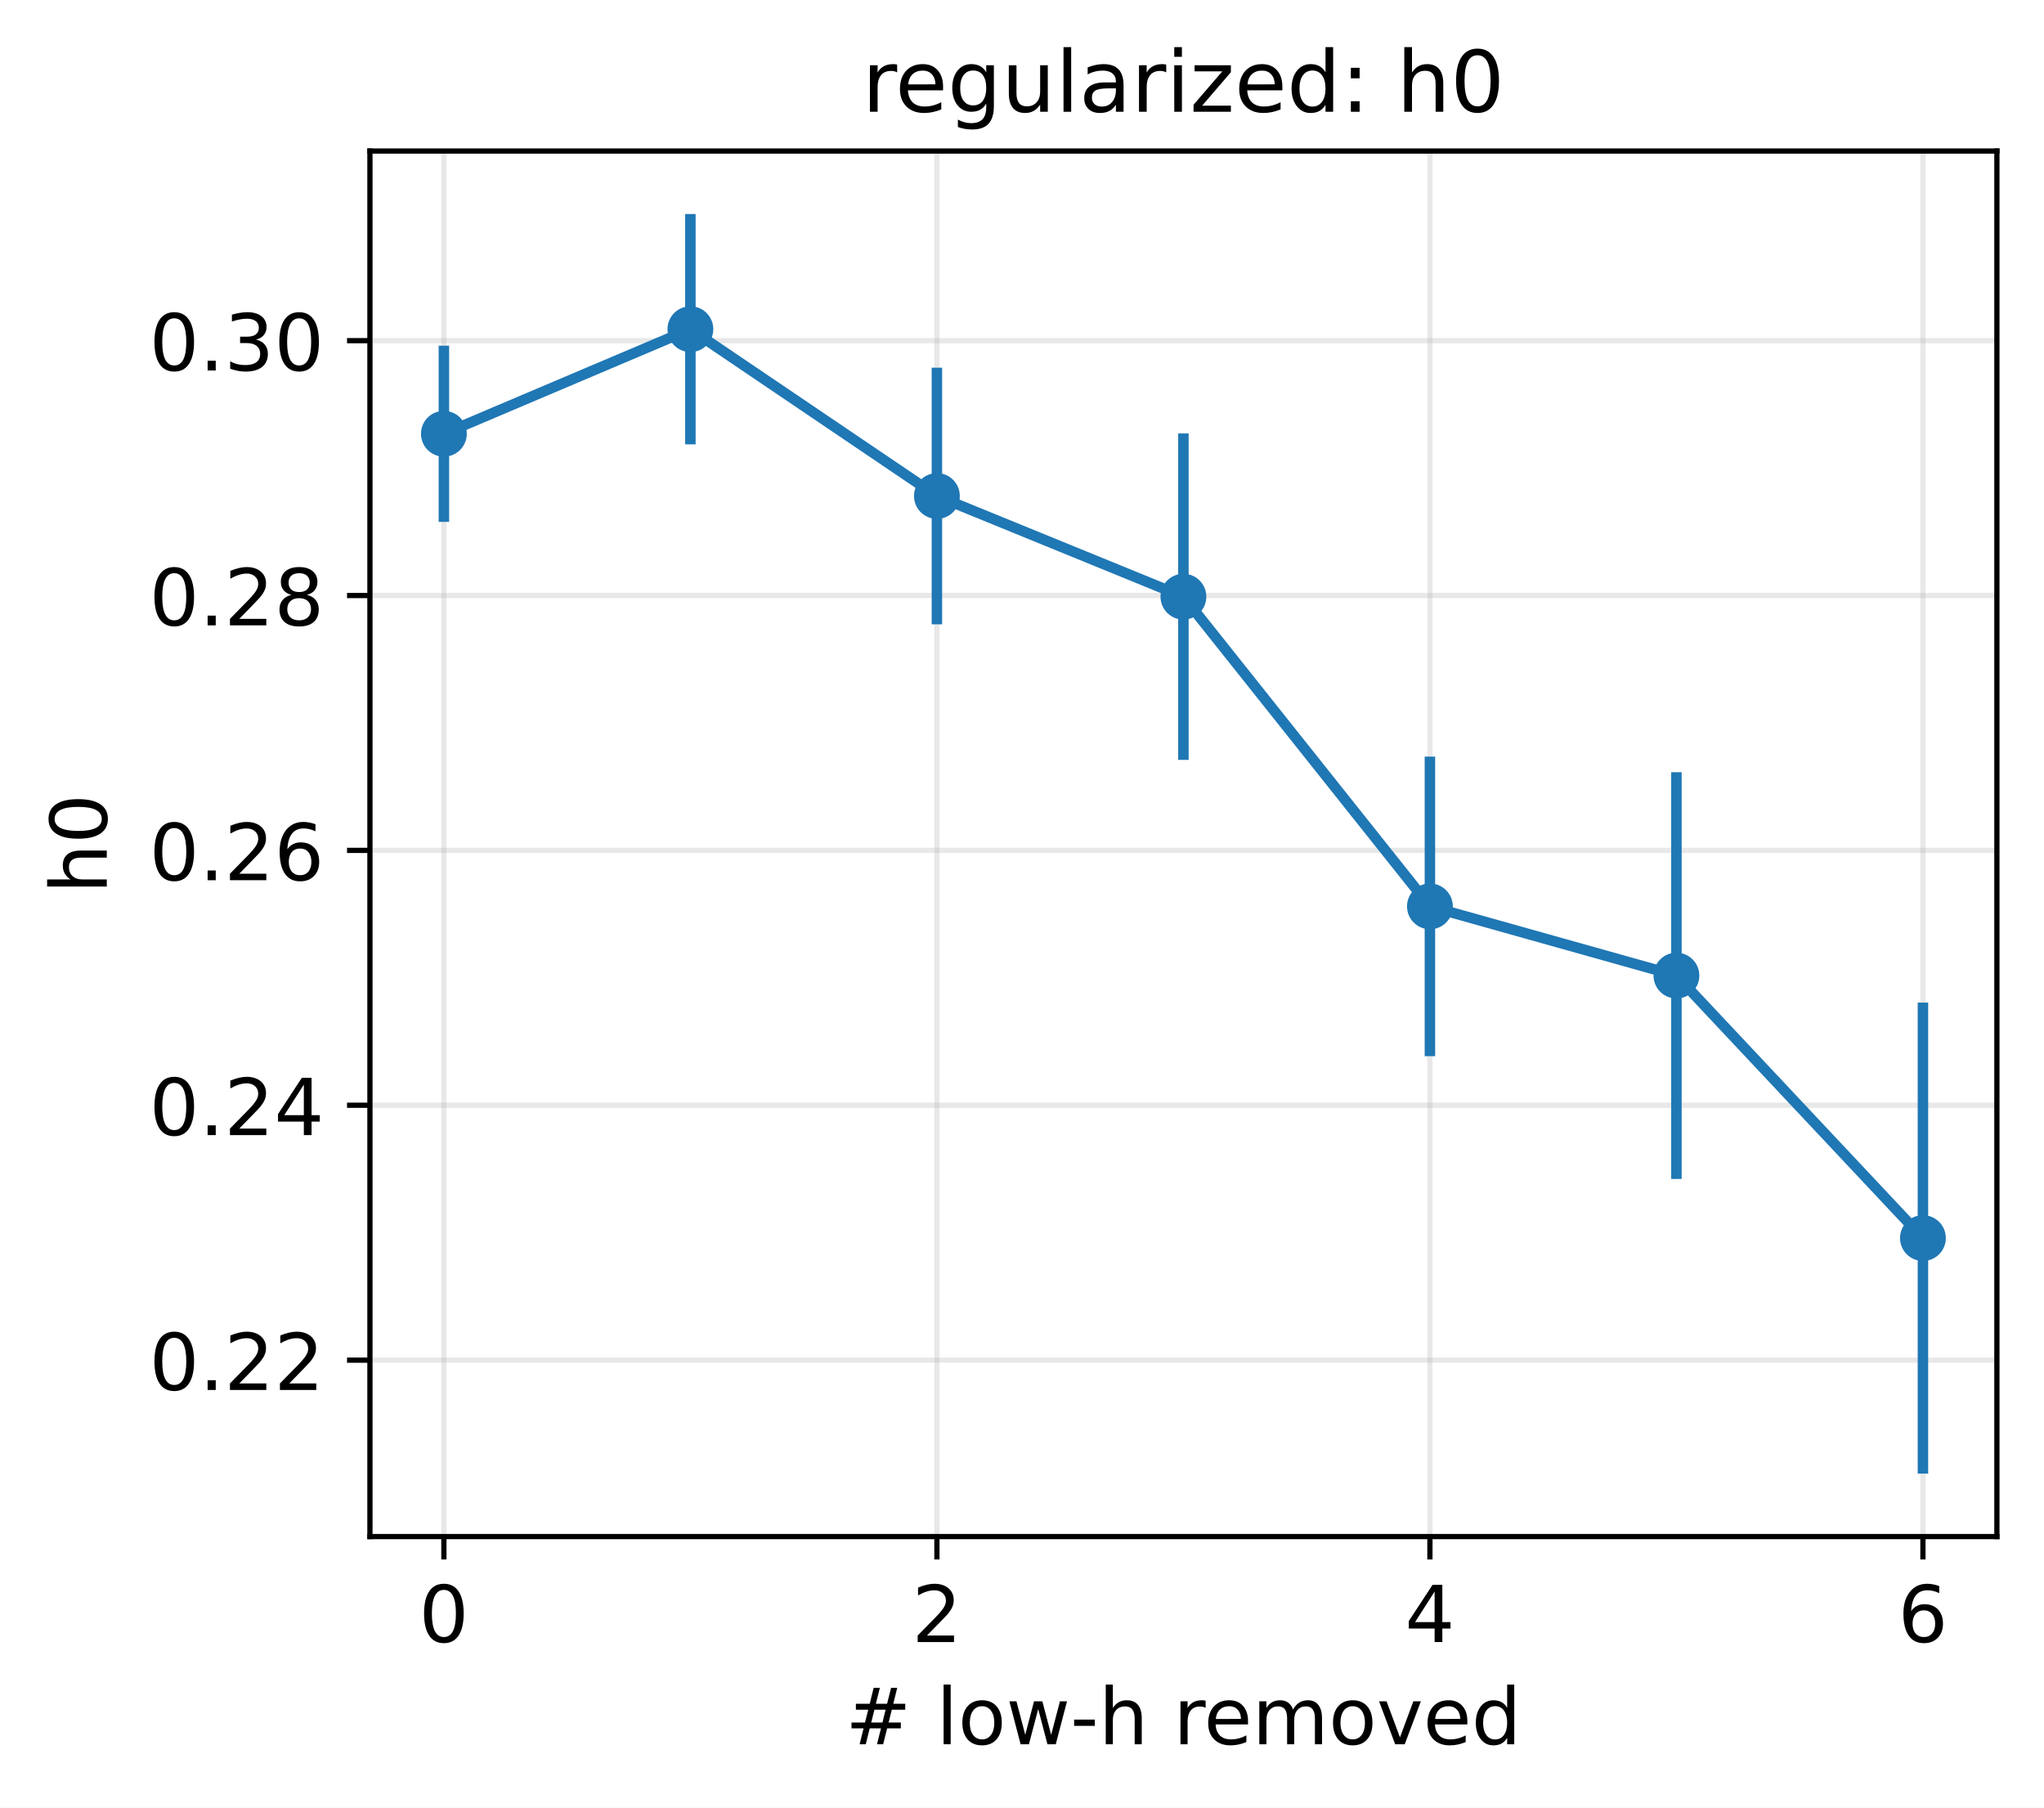
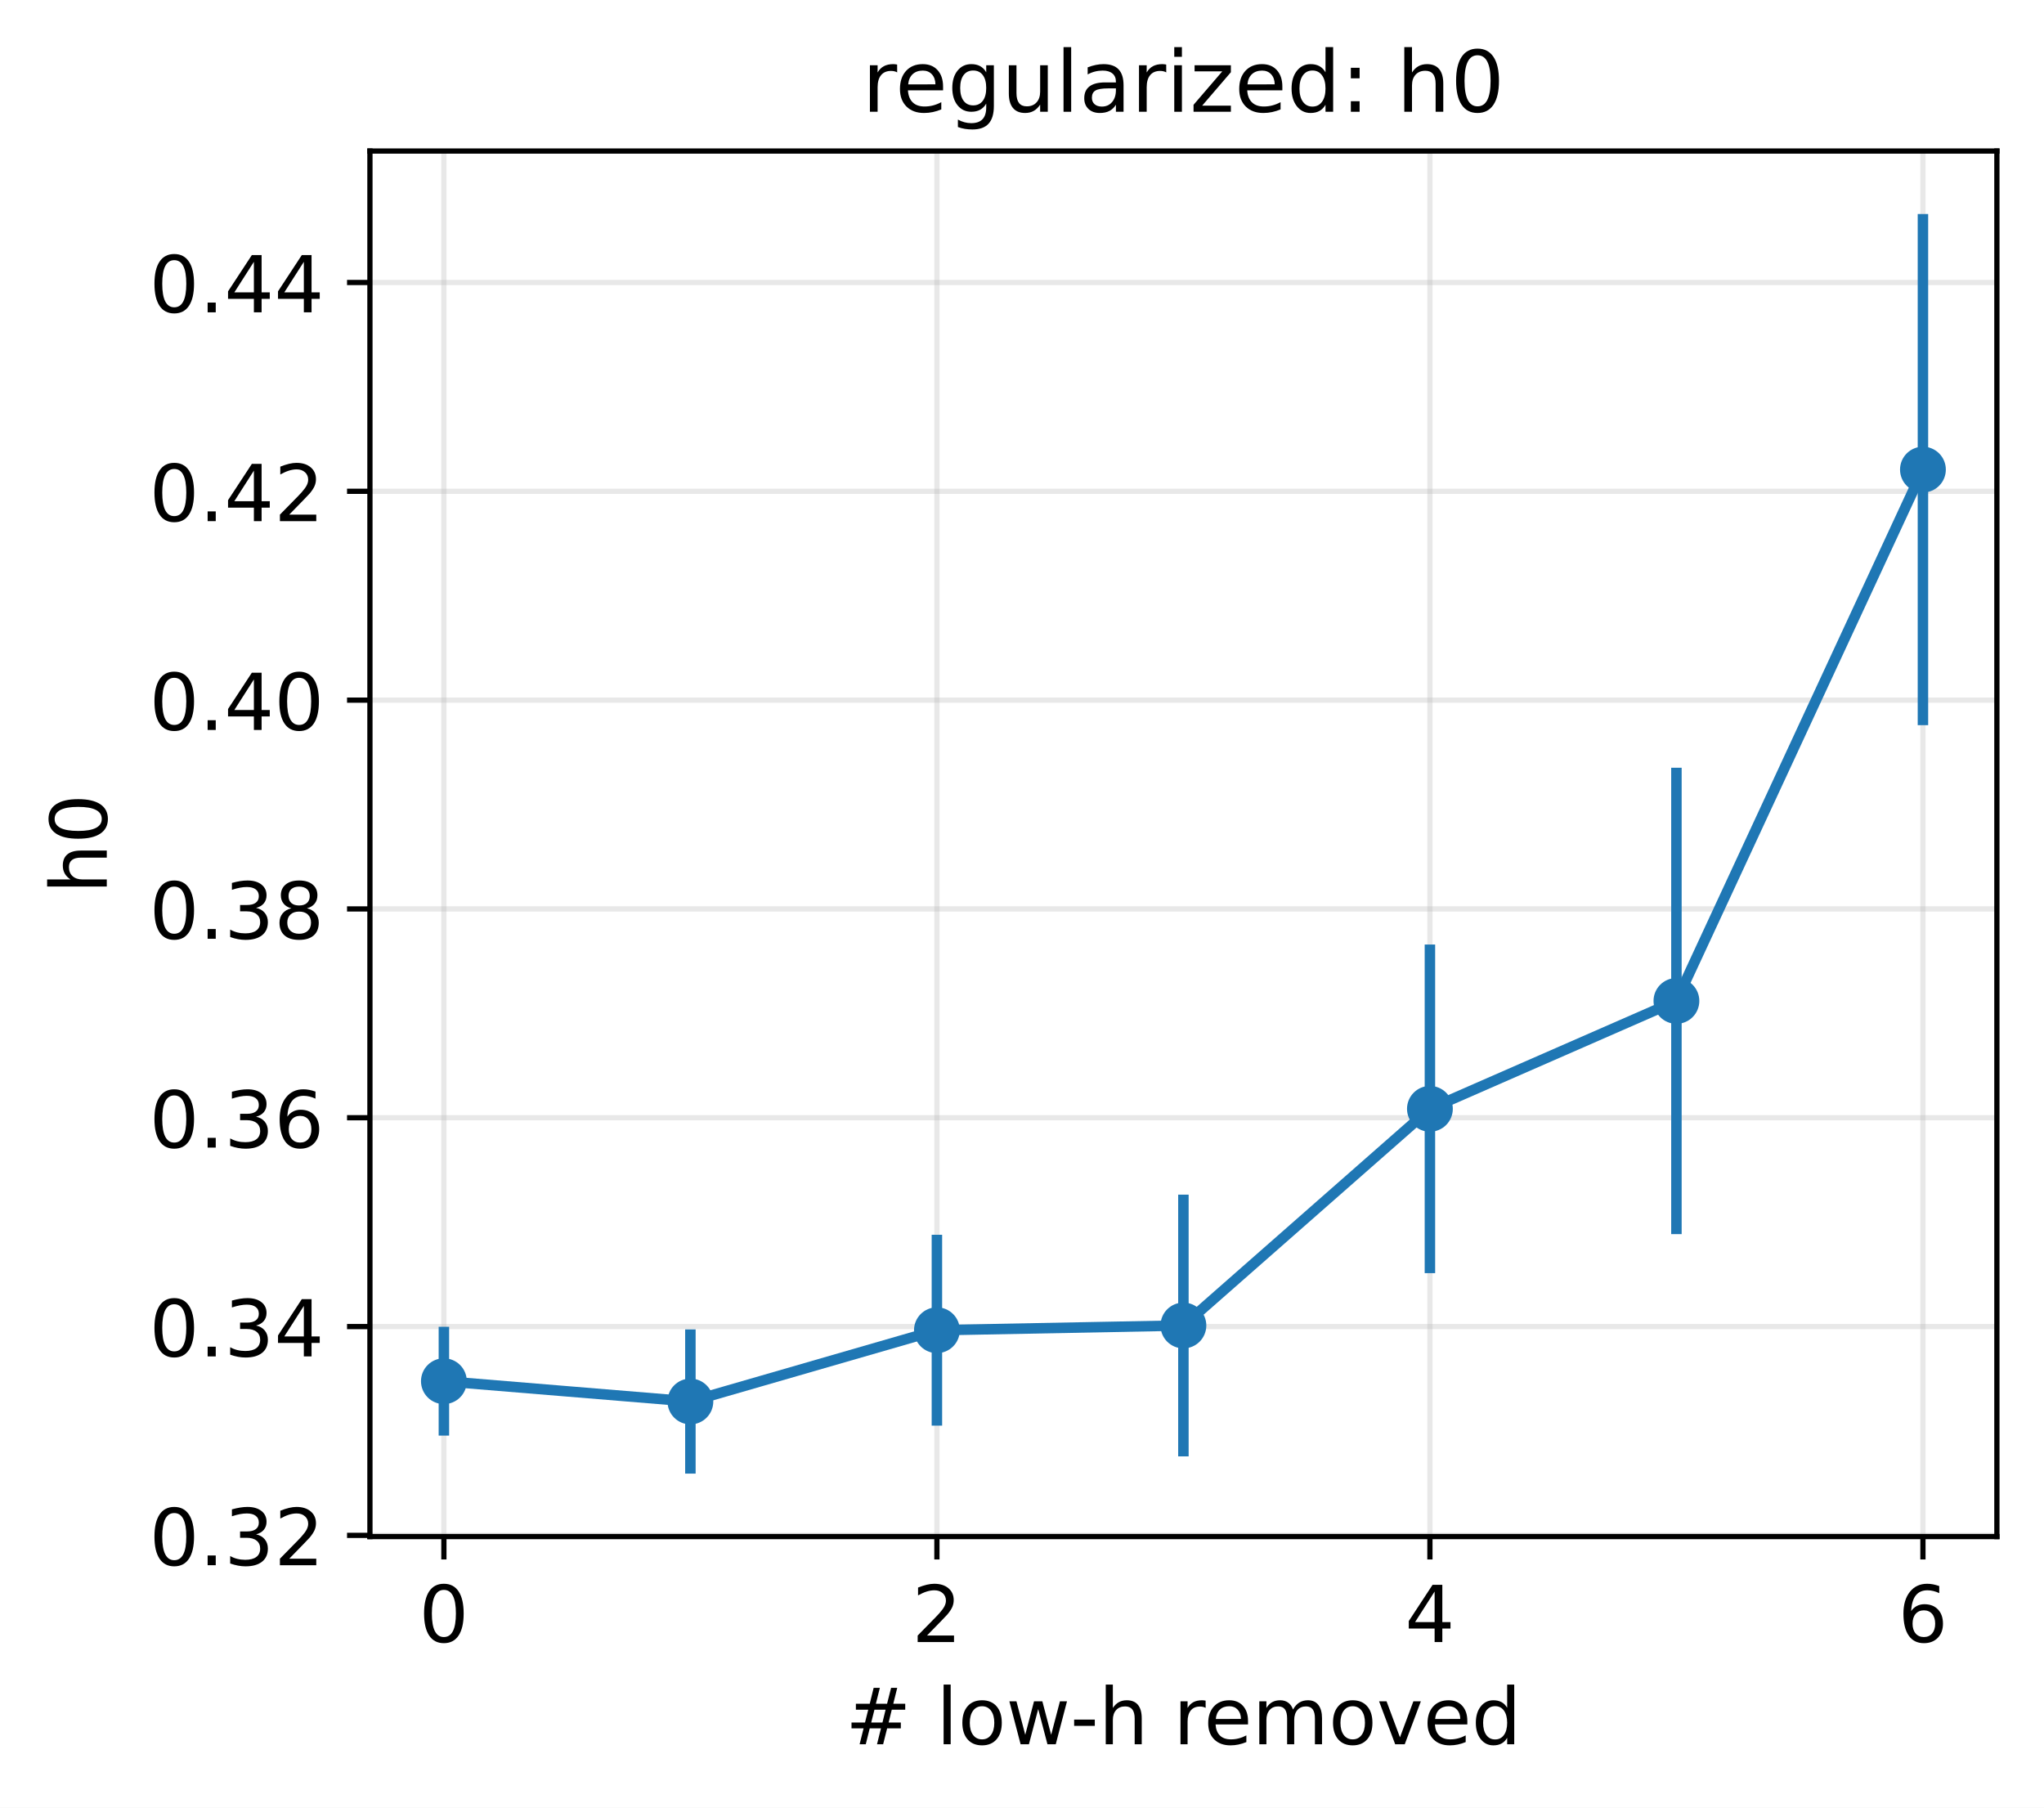
<svg xmlns="http://www.w3.org/2000/svg" xmlns:xlink="http://www.w3.org/1999/xlink" width="312.358pt" height="276.204pt" viewBox="0 0 312.358 276.204" version="1.1">
  <defs>
    <style type="text/css">*{stroke-linejoin: round; stroke-linecap: butt}</style>
  </defs>
  <g id="figure_1">
    <g id="patch_1">
      <path d="M 0 276.204  L 312.358 276.204  L 312.358 0  L 0 0  z " style="fill: #ffffff" />
    </g>
    <g id="axes_1">
      <g id="patch_2">
        <path d="M 56.532 234.776  L 305.158 234.776  L 305.158 23.078  L 56.532 23.078  z " style="fill: #ffffff" />
      </g>
      <g id="matplotlib.axis_1">
        <g id="xtick_1">
          <g id="line2d_1">
-             <path d="M 67.834 234.776  L 67.834 23.078  " clip-path="url(#p3d37f42fd0)" style="fill: none; stroke: #b0b0b0; stroke-opacity: 0.3; stroke-width: 0.8; stroke-linecap: square" />
+             <path d="M 67.834 234.776  L 67.834 23.078  " clip-path="url(#pa3ef920934)" style="fill: none; stroke: #b0b0b0; stroke-opacity: 0.3; stroke-width: 0.8; stroke-linecap: square" />
          </g>
          <g id="line2d_2">
            <defs>
-               <path id="m5f1dd03429" d="M 0 0  L 0 3.5  " style="stroke: #000000; stroke-width: 0.8" />
+               <path id="m6e08b3e027" d="M 0 0  L 0 3.5  " style="stroke: #000000; stroke-width: 0.8" />
            </defs>
            <g>
-               <use xlink:href="#m5f1dd03429" x="67.834" y="234.776" style="stroke: #000000; stroke-width: 0.8" />
+               <use xlink:href="#m6e08b3e027" x="67.834" y="234.776" style="stroke: #000000; stroke-width: 0.8" />
            </g>
          </g>
          <g id="text_1">
            <g transform="translate(64.01616 250.8943) scale(0.12 -0.12)">
              <defs>
                <path id="DejaVuSans-30" d="M 2034 4250  Q 1547 4250 1301 3770  Q 1056 3291 1056 2328  Q 1056 1369 1301 889  Q 1547 409 2034 409  Q 2525 409 2770 889  Q 3016 1369 3016 2328  Q 3016 3291 2770 3770  Q 2525 4250 2034 4250  z M 2034 4750  Q 2819 4750 3233 4129  Q 3647 3509 3647 2328  Q 3647 1150 3233 529  Q 2819 -91 2034 -91  Q 1250 -91 836 529  Q 422 1150 422 2328  Q 422 3509 836 4129  Q 1250 4750 2034 4750  z " transform="scale(0.015625)" />
              </defs>
              <use xlink:href="#DejaVuSans-30" />
            </g>
          </g>
        </g>
        <g id="xtick_2">
          <g id="line2d_3">
-             <path d="M 143.175 234.776  L 143.175 23.078  " clip-path="url(#p3d37f42fd0)" style="fill: none; stroke: #b0b0b0; stroke-opacity: 0.3; stroke-width: 0.8; stroke-linecap: square" />
+             <path d="M 143.175 234.776  L 143.175 23.078  " clip-path="url(#pa3ef920934)" style="fill: none; stroke: #b0b0b0; stroke-opacity: 0.3; stroke-width: 0.8; stroke-linecap: square" />
          </g>
          <g id="line2d_4">
            <g>
-               <use xlink:href="#m5f1dd03429" x="143.175" y="234.776" style="stroke: #000000; stroke-width: 0.8" />
+               <use xlink:href="#m6e08b3e027" x="143.175" y="234.776" style="stroke: #000000; stroke-width: 0.8" />
            </g>
          </g>
          <g id="text_2">
            <g transform="translate(139.3572 250.8943) scale(0.12 -0.12)">
              <defs>
                <path id="DejaVuSans-32" d="M 1228 531  L 3431 531  L 3431 0  L 469 0  L 469 531  Q 828 903 1448 1529  Q 2069 2156 2228 2338  Q 2531 2678 2651 2914  Q 2772 3150 2772 3378  Q 2772 3750 2511 3984  Q 2250 4219 1831 4219  Q 1534 4219 1204 4116  Q 875 4013 500 3803  L 500 4441  Q 881 4594 1212 4672  Q 1544 4750 1819 4750  Q 2544 4750 2975 4387  Q 3406 4025 3406 3419  Q 3406 3131 3298 2873  Q 3191 2616 2906 2266  Q 2828 2175 2409 1742  Q 1991 1309 1228 531  z " transform="scale(0.015625)" />
              </defs>
              <use xlink:href="#DejaVuSans-32" />
            </g>
          </g>
        </g>
        <g id="xtick_3">
          <g id="line2d_5">
-             <path d="M 218.516 234.776  L 218.516 23.078  " clip-path="url(#p3d37f42fd0)" style="fill: none; stroke: #b0b0b0; stroke-opacity: 0.3; stroke-width: 0.8; stroke-linecap: square" />
+             <path d="M 218.516 234.776  L 218.516 23.078  " clip-path="url(#pa3ef920934)" style="fill: none; stroke: #b0b0b0; stroke-opacity: 0.3; stroke-width: 0.8; stroke-linecap: square" />
          </g>
          <g id="line2d_6">
            <g>
-               <use xlink:href="#m5f1dd03429" x="218.516" y="234.776" style="stroke: #000000; stroke-width: 0.8" />
+               <use xlink:href="#m6e08b3e027" x="218.516" y="234.776" style="stroke: #000000; stroke-width: 0.8" />
            </g>
          </g>
          <g id="text_3">
            <g transform="translate(214.6983 250.8943) scale(0.12 -0.12)">
              <defs>
                <path id="DejaVuSans-34" d="M 2419 4116  L 825 1625  L 2419 1625  L 2419 4116  z M 2253 4666  L 3047 4666  L 3047 1625  L 3713 1625  L 3713 1100  L 3047 1100  L 3047 0  L 2419 0  L 2419 1100  L 313 1100  L 313 1709  L 2253 4666  z " transform="scale(0.015625)" />
              </defs>
              <use xlink:href="#DejaVuSans-34" />
            </g>
          </g>
        </g>
        <g id="xtick_4">
          <g id="line2d_7">
-             <path d="M 293.857 234.776  L 293.857 23.078  " clip-path="url(#p3d37f42fd0)" style="fill: none; stroke: #b0b0b0; stroke-opacity: 0.3; stroke-width: 0.8; stroke-linecap: square" />
+             <path d="M 293.857 234.776  L 293.857 23.078  " clip-path="url(#pa3ef920934)" style="fill: none; stroke: #b0b0b0; stroke-opacity: 0.3; stroke-width: 0.8; stroke-linecap: square" />
          </g>
          <g id="line2d_8">
            <g>
-               <use xlink:href="#m5f1dd03429" x="293.857" y="234.776" style="stroke: #000000; stroke-width: 0.8" />
+               <use xlink:href="#m6e08b3e027" x="293.857" y="234.776" style="stroke: #000000; stroke-width: 0.8" />
            </g>
          </g>
          <g id="text_4">
            <g transform="translate(290.0393 250.8943) scale(0.12 -0.12)">
              <defs>
                <path id="DejaVuSans-36" d="M 2113 2584  Q 1688 2584 1439 2293  Q 1191 2003 1191 1497  Q 1191 994 1439 701  Q 1688 409 2113 409  Q 2538 409 2786 701  Q 3034 994 3034 1497  Q 3034 2003 2786 2293  Q 2538 2584 2113 2584  z M 3366 4563  L 3366 3988  Q 3128 4100 2886 4159  Q 2644 4219 2406 4219  Q 1781 4219 1451 3797  Q 1122 3375 1075 2522  Q 1259 2794 1537 2939  Q 1816 3084 2150 3084  Q 2853 3084 3261 2657  Q 3669 2231 3669 1497  Q 3669 778 3244 343  Q 2819 -91 2113 -91  Q 1303 -91 875 529  Q 447 1150 447 2328  Q 447 3434 972 4092  Q 1497 4750 2381 4750  Q 2619 4750 2861 4703  Q 3103 4656 3366 4563  z " transform="scale(0.015625)" />
              </defs>
              <use xlink:href="#DejaVuSans-36" />
            </g>
          </g>
        </g>
        <g id="text_5">
          <g transform="translate(129.2002 266.508) scale(0.12 -0.12)">
            <defs>
              <path id="DejaVuSans-23" d="M 3272 2816  L 2363 2816  L 2100 1772  L 3016 1772  L 3272 2816  z M 2803 4594  L 2478 3297  L 3391 3297  L 3719 4594  L 4219 4594  L 3897 3297  L 4872 3297  L 4872 2816  L 3775 2816  L 3519 1772  L 4513 1772  L 4513 1294  L 3397 1294  L 3072 0  L 2572 0  L 2894 1294  L 1978 1294  L 1656 0  L 1153 0  L 1478 1294  L 494 1294  L 494 1772  L 1594 1772  L 1856 2816  L 850 2816  L 850 3297  L 1978 3297  L 2297 4594  L 2803 4594  z " transform="scale(0.015625)" />
              <path id="DejaVuSans-20" transform="scale(0.015625)" />
              <path id="DejaVuSans-6c" d="M 603 4863  L 1178 4863  L 1178 0  L 603 0  L 603 4863  z " transform="scale(0.015625)" />
              <path id="DejaVuSans-6f" d="M 1959 3097  Q 1497 3097 1228 2736  Q 959 2375 959 1747  Q 959 1119 1226 758  Q 1494 397 1959 397  Q 2419 397 2687 759  Q 2956 1122 2956 1747  Q 2956 2369 2687 2733  Q 2419 3097 1959 3097  z M 1959 3584  Q 2709 3584 3137 3096  Q 3566 2609 3566 1747  Q 3566 888 3137 398  Q 2709 -91 1959 -91  Q 1206 -91 779 398  Q 353 888 353 1747  Q 353 2609 779 3096  Q 1206 3584 1959 3584  z " transform="scale(0.015625)" />
              <path id="DejaVuSans-77" d="M 269 3500  L 844 3500  L 1563 769  L 2278 3500  L 2956 3500  L 3675 769  L 4391 3500  L 4966 3500  L 4050 0  L 3372 0  L 2619 2869  L 1863 0  L 1184 0  L 269 3500  z " transform="scale(0.015625)" />
              <path id="DejaVuSans-2d" d="M 313 2009  L 1997 2009  L 1997 1497  L 313 1497  L 313 2009  z " transform="scale(0.015625)" />
              <path id="DejaVuSans-68" d="M 3513 2113  L 3513 0  L 2938 0  L 2938 2094  Q 2938 2591 2744 2837  Q 2550 3084 2163 3084  Q 1697 3084 1428 2787  Q 1159 2491 1159 1978  L 1159 0  L 581 0  L 581 4863  L 1159 4863  L 1159 2956  Q 1366 3272 1645 3428  Q 1925 3584 2291 3584  Q 2894 3584 3203 3211  Q 3513 2838 3513 2113  z " transform="scale(0.015625)" />
              <path id="DejaVuSans-72" d="M 2631 2963  Q 2534 3019 2420 3045  Q 2306 3072 2169 3072  Q 1681 3072 1420 2755  Q 1159 2438 1159 1844  L 1159 0  L 581 0  L 581 3500  L 1159 3500  L 1159 2956  Q 1341 3275 1631 3429  Q 1922 3584 2338 3584  Q 2397 3584 2469 3576  Q 2541 3569 2628 3553  L 2631 2963  z " transform="scale(0.015625)" />
              <path id="DejaVuSans-65" d="M 3597 1894  L 3597 1613  L 953 1613  Q 991 1019 1311 708  Q 1631 397 2203 397  Q 2534 397 2845 478  Q 3156 559 3463 722  L 3463 178  Q 3153 47 2828 -22  Q 2503 -91 2169 -91  Q 1331 -91 842 396  Q 353 884 353 1716  Q 353 2575 817 3079  Q 1281 3584 2069 3584  Q 2775 3584 3186 3129  Q 3597 2675 3597 1894  z M 3022 2063  Q 3016 2534 2758 2815  Q 2500 3097 2075 3097  Q 1594 3097 1305 2825  Q 1016 2553 972 2059  L 3022 2063  z " transform="scale(0.015625)" />
              <path id="DejaVuSans-6d" d="M 3328 2828  Q 3544 3216 3844 3400  Q 4144 3584 4550 3584  Q 5097 3584 5394 3201  Q 5691 2819 5691 2113  L 5691 0  L 5113 0  L 5113 2094  Q 5113 2597 4934 2840  Q 4756 3084 4391 3084  Q 3944 3084 3684 2787  Q 3425 2491 3425 1978  L 3425 0  L 2847 0  L 2847 2094  Q 2847 2600 2669 2842  Q 2491 3084 2119 3084  Q 1678 3084 1418 2786  Q 1159 2488 1159 1978  L 1159 0  L 581 0  L 581 3500  L 1159 3500  L 1159 2956  Q 1356 3278 1631 3431  Q 1906 3584 2284 3584  Q 2666 3584 2933 3390  Q 3200 3197 3328 2828  z " transform="scale(0.015625)" />
              <path id="DejaVuSans-76" d="M 191 3500  L 800 3500  L 1894 563  L 2988 3500  L 3597 3500  L 2284 0  L 1503 0  L 191 3500  z " transform="scale(0.015625)" />
              <path id="DejaVuSans-64" d="M 2906 2969  L 2906 4863  L 3481 4863  L 3481 0  L 2906 0  L 2906 525  Q 2725 213 2448 61  Q 2172 -91 1784 -91  Q 1150 -91 751 415  Q 353 922 353 1747  Q 353 2572 751 3078  Q 1150 3584 1784 3584  Q 2172 3584 2448 3432  Q 2725 3281 2906 2969  z M 947 1747  Q 947 1113 1208 752  Q 1469 391 1925 391  Q 2381 391 2643 752  Q 2906 1113 2906 1747  Q 2906 2381 2643 2742  Q 2381 3103 1925 3103  Q 1469 3103 1208 2742  Q 947 2381 947 1747  z " transform="scale(0.015625)" />
            </defs>
            <use xlink:href="#DejaVuSans-23" />
            <use xlink:href="#DejaVuSans-20" transform="translate(83.78906 0)" />
            <use xlink:href="#DejaVuSans-6c" transform="translate(115.5762 0)" />
            <use xlink:href="#DejaVuSans-6f" transform="translate(143.3594 0)" />
            <use xlink:href="#DejaVuSans-77" transform="translate(204.541 0)" />
            <use xlink:href="#DejaVuSans-2d" transform="translate(286.3281 0)" />
            <use xlink:href="#DejaVuSans-68" transform="translate(322.4121 0)" />
            <use xlink:href="#DejaVuSans-20" transform="translate(385.791 0)" />
            <use xlink:href="#DejaVuSans-72" transform="translate(417.5781 0)" />
            <use xlink:href="#DejaVuSans-65" transform="translate(456.4414 0)" />
            <use xlink:href="#DejaVuSans-6d" transform="translate(517.9648 0)" />
            <use xlink:href="#DejaVuSans-6f" transform="translate(615.377 0)" />
            <use xlink:href="#DejaVuSans-76" transform="translate(676.5586 0)" />
            <use xlink:href="#DejaVuSans-65" transform="translate(735.7383 0)" />
            <use xlink:href="#DejaVuSans-64" transform="translate(797.2617 0)" />
          </g>
        </g>
      </g>
      <g id="matplotlib.axis_2">
        <g id="ytick_1">
          <g id="line2d_9">
-             <path d="M 56.532 207.819  L 305.158 207.819  " clip-path="url(#p3d37f42fd0)" style="fill: none; stroke: #b0b0b0; stroke-opacity: 0.3; stroke-width: 0.8; stroke-linecap: square" />
+             <path d="M 56.532 234.595  L 305.158 234.595  " clip-path="url(#pa3ef920934)" style="fill: none; stroke: #b0b0b0; stroke-opacity: 0.3; stroke-width: 0.8; stroke-linecap: square" />
          </g>
          <g id="line2d_10">
            <defs>
-               <path id="m2c62a1c57b" d="M 0 0  L -3.5 0  " style="stroke: #000000; stroke-width: 0.8" />
+               <path id="mea1b6517a6" d="M 0 0  L -3.5 0  " style="stroke: #000000; stroke-width: 0.8" />
            </defs>
            <g>
-               <use xlink:href="#m2c62a1c57b" x="56.532" y="207.819" style="stroke: #000000; stroke-width: 0.8" />
+               <use xlink:href="#mea1b6517a6" x="56.532" y="234.595" style="stroke: #000000; stroke-width: 0.8" />
            </g>
          </g>
          <g id="text_6">
-             <g transform="translate(22.81375 212.3777) scale(0.12 -0.12)">
+             <g transform="translate(22.81375 239.1542) scale(0.12 -0.12)">
              <defs>
                <path id="DejaVuSans-2e" d="M 684 794  L 1344 794  L 1344 0  L 684 0  L 684 794  z " transform="scale(0.015625)" />
-               </defs>
-               <use xlink:href="#DejaVuSans-30" />
-               <use xlink:href="#DejaVuSans-2e" transform="translate(63.62305 0)" />
-               <use xlink:href="#DejaVuSans-32" transform="translate(95.41016 0)" />
+                 <path id="DejaVuSans-33" d="M 2597 2516  Q 3050 2419 3304 2112  Q 3559 1806 3559 1356  Q 3559 666 3084 287  Q 2609 -91 1734 -91  Q 1441 -91 1130 -33  Q 819 25 488 141  L 488 750  Q 750 597 1062 519  Q 1375 441 1716 441  Q 2309 441 2620 675  Q 2931 909 2931 1356  Q 2931 1769 2642 2001  Q 2353 2234 1838 2234  L 1294 2234  L 1294 2753  L 1863 2753  Q 2328 2753 2575 2939  Q 2822 3125 2822 3475  Q 2822 3834 2567 4026  Q 2313 4219 1838 4219  Q 1578 4219 1281 4162  Q 984 4106 628 3988  L 628 4550  Q 988 4650 1302 4700  Q 1616 4750 1894 4750  Q 2613 4750 3031 4423  Q 3450 4097 3450 3541  Q 3450 3153 3228 2886  Q 3006 2619 2597 2516  z " transform="scale(0.015625)" />
+               </defs>
+               <use xlink:href="#DejaVuSans-30" />
+               <use xlink:href="#DejaVuSans-2e" transform="translate(63.62305 0)" />
+               <use xlink:href="#DejaVuSans-33" transform="translate(95.41016 0)" />
              <use xlink:href="#DejaVuSans-32" transform="translate(159.0332 0)" />
            </g>
          </g>
        </g>
        <g id="ytick_2">
          <g id="line2d_11">
-             <path d="M 56.532 168.876  L 305.158 168.876  " clip-path="url(#p3d37f42fd0)" style="fill: none; stroke: #b0b0b0; stroke-opacity: 0.3; stroke-width: 0.8; stroke-linecap: square" />
+             <path d="M 56.532 202.69  L 305.158 202.69  " clip-path="url(#pa3ef920934)" style="fill: none; stroke: #b0b0b0; stroke-opacity: 0.3; stroke-width: 0.8; stroke-linecap: square" />
          </g>
          <g id="line2d_12">
            <g>
-               <use xlink:href="#m2c62a1c57b" x="56.532" y="168.876" style="stroke: #000000; stroke-width: 0.8" />
+               <use xlink:href="#mea1b6517a6" x="56.532" y="202.69" style="stroke: #000000; stroke-width: 0.8" />
            </g>
          </g>
          <g id="text_7">
-             <g transform="translate(22.81375 173.435) scale(0.12 -0.12)">
-               <use xlink:href="#DejaVuSans-30" />
-               <use xlink:href="#DejaVuSans-2e" transform="translate(63.62305 0)" />
-               <use xlink:href="#DejaVuSans-32" transform="translate(95.41016 0)" />
+             <g transform="translate(22.81375 207.2487) scale(0.12 -0.12)">
+               <use xlink:href="#DejaVuSans-30" />
+               <use xlink:href="#DejaVuSans-2e" transform="translate(63.62305 0)" />
+               <use xlink:href="#DejaVuSans-33" transform="translate(95.41016 0)" />
              <use xlink:href="#DejaVuSans-34" transform="translate(159.0332 0)" />
            </g>
          </g>
        </g>
        <g id="ytick_3">
          <g id="line2d_13">
-             <path d="M 56.532 129.933  L 305.158 129.933  " clip-path="url(#p3d37f42fd0)" style="fill: none; stroke: #b0b0b0; stroke-opacity: 0.3; stroke-width: 0.8; stroke-linecap: square" />
+             <path d="M 56.532 170.784  L 305.158 170.784  " clip-path="url(#pa3ef920934)" style="fill: none; stroke: #b0b0b0; stroke-opacity: 0.3; stroke-width: 0.8; stroke-linecap: square" />
          </g>
          <g id="line2d_14">
            <g>
-               <use xlink:href="#m2c62a1c57b" x="56.532" y="129.933" style="stroke: #000000; stroke-width: 0.8" />
+               <use xlink:href="#mea1b6517a6" x="56.532" y="170.784" style="stroke: #000000; stroke-width: 0.8" />
            </g>
          </g>
          <g id="text_8">
-             <g transform="translate(22.81375 134.4924) scale(0.12 -0.12)">
-               <use xlink:href="#DejaVuSans-30" />
-               <use xlink:href="#DejaVuSans-2e" transform="translate(63.62305 0)" />
-               <use xlink:href="#DejaVuSans-32" transform="translate(95.41016 0)" />
+             <g transform="translate(22.81375 175.3432) scale(0.12 -0.12)">
+               <use xlink:href="#DejaVuSans-30" />
+               <use xlink:href="#DejaVuSans-2e" transform="translate(63.62305 0)" />
+               <use xlink:href="#DejaVuSans-33" transform="translate(95.41016 0)" />
              <use xlink:href="#DejaVuSans-36" transform="translate(159.0332 0)" />
            </g>
          </g>
        </g>
        <g id="ytick_4">
          <g id="line2d_15">
-             <path d="M 56.532 90.991  L 305.158 90.991  " clip-path="url(#p3d37f42fd0)" style="fill: none; stroke: #b0b0b0; stroke-opacity: 0.3; stroke-width: 0.8; stroke-linecap: square" />
+             <path d="M 56.532 138.879  L 305.158 138.879  " clip-path="url(#pa3ef920934)" style="fill: none; stroke: #b0b0b0; stroke-opacity: 0.3; stroke-width: 0.8; stroke-linecap: square" />
          </g>
          <g id="line2d_16">
            <g>
-               <use xlink:href="#m2c62a1c57b" x="56.532" y="90.991" style="stroke: #000000; stroke-width: 0.8" />
+               <use xlink:href="#mea1b6517a6" x="56.532" y="138.879" style="stroke: #000000; stroke-width: 0.8" />
            </g>
          </g>
          <g id="text_9">
-             <g transform="translate(22.81375 95.54971) scale(0.12 -0.12)">
+             <g transform="translate(22.81375 143.4377) scale(0.12 -0.12)">
              <defs>
                <path id="DejaVuSans-38" d="M 2034 2216  Q 1584 2216 1326 1975  Q 1069 1734 1069 1313  Q 1069 891 1326 650  Q 1584 409 2034 409  Q 2484 409 2743 651  Q 3003 894 3003 1313  Q 3003 1734 2745 1975  Q 2488 2216 2034 2216  z M 1403 2484  Q 997 2584 770 2862  Q 544 3141 544 3541  Q 544 4100 942 4425  Q 1341 4750 2034 4750  Q 2731 4750 3128 4425  Q 3525 4100 3525 3541  Q 3525 3141 3298 2862  Q 3072 2584 2669 2484  Q 3125 2378 3379 2068  Q 3634 1759 3634 1313  Q 3634 634 3220 271  Q 2806 -91 2034 -91  Q 1263 -91 848 271  Q 434 634 434 1313  Q 434 1759 690 2068  Q 947 2378 1403 2484  z M 1172 3481  Q 1172 3119 1398 2916  Q 1625 2713 2034 2713  Q 2441 2713 2670 2916  Q 2900 3119 2900 3481  Q 2900 3844 2670 4047  Q 2441 4250 2034 4250  Q 1625 4250 1398 4047  Q 1172 3844 1172 3481  z " transform="scale(0.015625)" />
              </defs>
              <use xlink:href="#DejaVuSans-30" />
              <use xlink:href="#DejaVuSans-2e" transform="translate(63.62305 0)" />
-               <use xlink:href="#DejaVuSans-32" transform="translate(95.41016 0)" />
+               <use xlink:href="#DejaVuSans-33" transform="translate(95.41016 0)" />
              <use xlink:href="#DejaVuSans-38" transform="translate(159.0332 0)" />
            </g>
          </g>
        </g>
        <g id="ytick_5">
          <g id="line2d_17">
-             <path d="M 56.532 52.048  L 305.158 52.048  " clip-path="url(#p3d37f42fd0)" style="fill: none; stroke: #b0b0b0; stroke-opacity: 0.3; stroke-width: 0.8; stroke-linecap: square" />
+             <path d="M 56.532 106.973  L 305.158 106.973  " clip-path="url(#pa3ef920934)" style="fill: none; stroke: #b0b0b0; stroke-opacity: 0.3; stroke-width: 0.8; stroke-linecap: square" />
          </g>
          <g id="line2d_18">
            <g>
-               <use xlink:href="#m2c62a1c57b" x="56.532" y="52.048" style="stroke: #000000; stroke-width: 0.8" />
+               <use xlink:href="#mea1b6517a6" x="56.532" y="106.973" style="stroke: #000000; stroke-width: 0.8" />
            </g>
          </g>
          <g id="text_10">
-             <g transform="translate(22.81375 56.60704) scale(0.12 -0.12)">
-               <defs>
-                 <path id="DejaVuSans-33" d="M 2597 2516  Q 3050 2419 3304 2112  Q 3559 1806 3559 1356  Q 3559 666 3084 287  Q 2609 -91 1734 -91  Q 1441 -91 1130 -33  Q 819 25 488 141  L 488 750  Q 750 597 1062 519  Q 1375 441 1716 441  Q 2309 441 2620 675  Q 2931 909 2931 1356  Q 2931 1769 2642 2001  Q 2353 2234 1838 2234  L 1294 2234  L 1294 2753  L 1863 2753  Q 2328 2753 2575 2939  Q 2822 3125 2822 3475  Q 2822 3834 2567 4026  Q 2313 4219 1838 4219  Q 1578 4219 1281 4162  Q 984 4106 628 3988  L 628 4550  Q 988 4650 1302 4700  Q 1616 4750 1894 4750  Q 2613 4750 3031 4423  Q 3450 4097 3450 3541  Q 3450 3153 3228 2886  Q 3006 2619 2597 2516  z " transform="scale(0.015625)" />
-               </defs>
-               <use xlink:href="#DejaVuSans-30" />
-               <use xlink:href="#DejaVuSans-2e" transform="translate(63.62305 0)" />
-               <use xlink:href="#DejaVuSans-33" transform="translate(95.41016 0)" />
+             <g transform="translate(22.81375 111.5322) scale(0.12 -0.12)">
+               <use xlink:href="#DejaVuSans-30" />
+               <use xlink:href="#DejaVuSans-2e" transform="translate(63.62305 0)" />
+               <use xlink:href="#DejaVuSans-34" transform="translate(95.41016 0)" />
              <use xlink:href="#DejaVuSans-30" transform="translate(159.0332 0)" />
            </g>
          </g>
        </g>
-         <g id="text_11">
+         <g id="ytick_6">
+           <g id="line2d_19">
+             <path d="M 56.532 75.068  L 305.158 75.068  " clip-path="url(#pa3ef920934)" style="fill: none; stroke: #b0b0b0; stroke-opacity: 0.3; stroke-width: 0.8; stroke-linecap: square" />
+           </g>
+           <g id="line2d_20">
+             <g>
+               <use xlink:href="#mea1b6517a6" x="56.532" y="75.068" style="stroke: #000000; stroke-width: 0.8" />
+             </g>
+           </g>
+           <g id="text_11">
+             <g transform="translate(22.81375 79.62676) scale(0.12 -0.12)">
+               <use xlink:href="#DejaVuSans-30" />
+               <use xlink:href="#DejaVuSans-2e" transform="translate(63.62305 0)" />
+               <use xlink:href="#DejaVuSans-34" transform="translate(95.41016 0)" />
+               <use xlink:href="#DejaVuSans-32" transform="translate(159.0332 0)" />
+             </g>
+           </g>
+         </g>
+         <g id="ytick_7">
+           <g id="line2d_21">
+             <path d="M 56.532 43.162  L 305.158 43.162  " clip-path="url(#pa3ef920934)" style="fill: none; stroke: #b0b0b0; stroke-opacity: 0.3; stroke-width: 0.8; stroke-linecap: square" />
+           </g>
+           <g id="line2d_22">
+             <g>
+               <use xlink:href="#mea1b6517a6" x="56.532" y="43.162" style="stroke: #000000; stroke-width: 0.8" />
+             </g>
+           </g>
+           <g id="text_12">
+             <g transform="translate(22.81375 47.72127) scale(0.12 -0.12)">
+               <use xlink:href="#DejaVuSans-30" />
+               <use xlink:href="#DejaVuSans-2e" transform="translate(63.62305 0)" />
+               <use xlink:href="#DejaVuSans-34" transform="translate(95.41016 0)" />
+               <use xlink:href="#DejaVuSans-34" transform="translate(159.0332 0)" />
+             </g>
+           </g>
+         </g>
+         <g id="text_13">
          <g transform="translate(16.31812 136.5471) rotate(-90) scale(0.12 -0.12)">
            <use xlink:href="#DejaVuSans-68" />
            <use xlink:href="#DejaVuSans-30" transform="translate(63.37891 0)" />
          </g>
        </g>
      </g>
      <g id="LineCollection_1">
-         <path d="M 67.834 79.736  L 67.834 52.818  " clip-path="url(#p3d37f42fd0)" style="fill: none; stroke: #1f77b4; stroke-width: 1.6" />
-         <path d="M 105.504 67.894  L 105.504 32.701  " clip-path="url(#p3d37f42fd0)" style="fill: none; stroke: #1f77b4; stroke-width: 1.6" />
-         <path d="M 143.175 95.387  L 143.175 56.184  " clip-path="url(#p3d37f42fd0)" style="fill: none; stroke: #1f77b4; stroke-width: 1.6" />
-         <path d="M 180.845 116.108  L 180.845 66.231  " clip-path="url(#p3d37f42fd0)" style="fill: none; stroke: #1f77b4; stroke-width: 1.6" />
-         <path d="M 218.516 161.373  L 218.516 115.606  " clip-path="url(#p3d37f42fd0)" style="fill: none; stroke: #1f77b4; stroke-width: 1.6" />
-         <path d="M 256.186 180.138  L 256.186 117.986  " clip-path="url(#p3d37f42fd0)" style="fill: none; stroke: #1f77b4; stroke-width: 1.6" />
-         <path d="M 293.857 225.154  L 293.857 153.187  " clip-path="url(#p3d37f42fd0)" style="fill: none; stroke: #1f77b4; stroke-width: 1.6" />
-       </g>
-       <g id="line2d_19">
-         <path d="M 67.834 66.277  L 105.504 50.297  L 143.175 75.785  L 180.845 91.17  L 218.516 138.489  L 256.186 149.062  L 293.857 189.17  " clip-path="url(#p3d37f42fd0)" style="fill: none; stroke: #1f77b4; stroke-width: 1.6; stroke-linecap: square" />
+         <path d="M 67.834 219.349  L 67.834 202.728  " clip-path="url(#pa3ef920934)" style="fill: none; stroke: #1f77b4; stroke-width: 1.6" />
+         <path d="M 105.504 225.154  L 105.504 203.123  " clip-path="url(#pa3ef920934)" style="fill: none; stroke: #1f77b4; stroke-width: 1.6" />
+         <path d="M 143.175 217.829  L 143.175 188.668  " clip-path="url(#pa3ef920934)" style="fill: none; stroke: #1f77b4; stroke-width: 1.6" />
+         <path d="M 180.845 222.52  L 180.845 182.53  " clip-path="url(#pa3ef920934)" style="fill: none; stroke: #1f77b4; stroke-width: 1.6" />
+         <path d="M 218.516 194.529  L 218.516 144.315  " clip-path="url(#pa3ef920934)" style="fill: none; stroke: #1f77b4; stroke-width: 1.6" />
+         <path d="M 256.186 188.567  L 256.186 117.302  " clip-path="url(#pa3ef920934)" style="fill: none; stroke: #1f77b4; stroke-width: 1.6" />
+         <path d="M 293.857 110.8  L 293.857 32.701  " clip-path="url(#pa3ef920934)" style="fill: none; stroke: #1f77b4; stroke-width: 1.6" />
+       </g>
+       <g id="line2d_23">
+         <path d="M 67.834 211.038  L 105.504 214.138  L 143.175 203.249  L 180.845 202.525  L 218.516 169.422  L 256.186 152.935  L 293.857 71.751  " clip-path="url(#pa3ef920934)" style="fill: none; stroke: #1f77b4; stroke-width: 1.6; stroke-linecap: square" />
        <defs>
-           <path id="mee6aeb3457" d="M 0 3  C 0.796 3 1.559 2.684 2.121 2.121  C 2.684 1.559 3 0.796 3 0  C 3 -0.796 2.684 -1.559 2.121 -2.121  C 1.559 -2.684 0.796 -3 0 -3  C -0.796 -3 -1.559 -2.684 -2.121 -2.121  C -2.684 -1.559 -3 -0.796 -3 0  C -3 0.796 -2.684 1.559 -2.121 2.121  C -1.559 2.684 -0.796 3 0 3  z " style="stroke: #1f77b4" />
+           <path id="m84a918ae31" d="M 0 3  C 0.796 3 1.559 2.684 2.121 2.121  C 2.684 1.559 3 0.796 3 0  C 3 -0.796 2.684 -1.559 2.121 -2.121  C 1.559 -2.684 0.796 -3 0 -3  C -0.796 -3 -1.559 -2.684 -2.121 -2.121  C -2.684 -1.559 -3 -0.796 -3 0  C -3 0.796 -2.684 1.559 -2.121 2.121  C -1.559 2.684 -0.796 3 0 3  z " style="stroke: #1f77b4" />
        </defs>
-         <g clip-path="url(#p3d37f42fd0)">
-           <use xlink:href="#mee6aeb3457" x="67.834" y="66.277" style="fill: #1f77b4; stroke: #1f77b4" />
-           <use xlink:href="#mee6aeb3457" x="105.504" y="50.297" style="fill: #1f77b4; stroke: #1f77b4" />
-           <use xlink:href="#mee6aeb3457" x="143.175" y="75.785" style="fill: #1f77b4; stroke: #1f77b4" />
-           <use xlink:href="#mee6aeb3457" x="180.845" y="91.17" style="fill: #1f77b4; stroke: #1f77b4" />
-           <use xlink:href="#mee6aeb3457" x="218.516" y="138.489" style="fill: #1f77b4; stroke: #1f77b4" />
-           <use xlink:href="#mee6aeb3457" x="256.186" y="149.062" style="fill: #1f77b4; stroke: #1f77b4" />
-           <use xlink:href="#mee6aeb3457" x="293.857" y="189.17" style="fill: #1f77b4; stroke: #1f77b4" />
+         <g clip-path="url(#pa3ef920934)">
+           <use xlink:href="#m84a918ae31" x="67.834" y="211.038" style="fill: #1f77b4; stroke: #1f77b4" />
+           <use xlink:href="#m84a918ae31" x="105.504" y="214.138" style="fill: #1f77b4; stroke: #1f77b4" />
+           <use xlink:href="#m84a918ae31" x="143.175" y="203.249" style="fill: #1f77b4; stroke: #1f77b4" />
+           <use xlink:href="#m84a918ae31" x="180.845" y="202.525" style="fill: #1f77b4; stroke: #1f77b4" />
+           <use xlink:href="#m84a918ae31" x="218.516" y="169.422" style="fill: #1f77b4; stroke: #1f77b4" />
+           <use xlink:href="#m84a918ae31" x="256.186" y="152.935" style="fill: #1f77b4; stroke: #1f77b4" />
+           <use xlink:href="#m84a918ae31" x="293.857" y="71.751" style="fill: #1f77b4; stroke: #1f77b4" />
        </g>
      </g>
      <g id="patch_3">
        <path d="M 56.532 234.776  L 56.532 23.078  " style="fill: none; stroke: #000000; stroke-width: 0.8; stroke-linejoin: miter; stroke-linecap: square" />
      </g>
      <g id="patch_4">
        <path d="M 305.158 234.776  L 305.158 23.078  " style="fill: none; stroke: #000000; stroke-width: 0.8; stroke-linejoin: miter; stroke-linecap: square" />
      </g>
      <g id="patch_5">
        <path d="M 56.532 234.776  L 305.158 234.776  " style="fill: none; stroke: #000000; stroke-width: 0.8; stroke-linejoin: miter; stroke-linecap: square" />
      </g>
      <g id="patch_6">
        <path d="M 56.532 23.078  L 305.158 23.078  " style="fill: none; stroke: #000000; stroke-width: 0.8; stroke-linejoin: miter; stroke-linecap: square" />
      </g>
-       <g id="text_12">
+       <g id="text_14">
        <g transform="translate(131.7591 17.07797) scale(0.13 -0.13)">
          <defs>
            <path id="DejaVuSans-67" d="M 2906 1791  Q 2906 2416 2648 2759  Q 2391 3103 1925 3103  Q 1463 3103 1205 2759  Q 947 2416 947 1791  Q 947 1169 1205 825  Q 1463 481 1925 481  Q 2391 481 2648 825  Q 2906 1169 2906 1791  z M 3481 434  Q 3481 -459 3084 -895  Q 2688 -1331 1869 -1331  Q 1566 -1331 1297 -1286  Q 1028 -1241 775 -1147  L 775 -588  Q 1028 -725 1275 -790  Q 1522 -856 1778 -856  Q 2344 -856 2625 -561  Q 2906 -266 2906 331  L 2906 616  Q 2728 306 2450 153  Q 2172 0 1784 0  Q 1141 0 747 490  Q 353 981 353 1791  Q 353 2603 747 3093  Q 1141 3584 1784 3584  Q 2172 3584 2450 3431  Q 2728 3278 2906 2969  L 2906 3500  L 3481 3500  L 3481 434  z " transform="scale(0.015625)" />
            <path id="DejaVuSans-75" d="M 544 1381  L 544 3500  L 1119 3500  L 1119 1403  Q 1119 906 1312 657  Q 1506 409 1894 409  Q 2359 409 2629 706  Q 2900 1003 2900 1516  L 2900 3500  L 3475 3500  L 3475 0  L 2900 0  L 2900 538  Q 2691 219 2414 64  Q 2138 -91 1772 -91  Q 1169 -91 856 284  Q 544 659 544 1381  z M 1991 3584  L 1991 3584  z " transform="scale(0.015625)" />
            <path id="DejaVuSans-61" d="M 2194 1759  Q 1497 1759 1228 1600  Q 959 1441 959 1056  Q 959 750 1161 570  Q 1363 391 1709 391  Q 2188 391 2477 730  Q 2766 1069 2766 1631  L 2766 1759  L 2194 1759  z M 3341 1997  L 3341 0  L 2766 0  L 2766 531  Q 2569 213 2275 61  Q 1981 -91 1556 -91  Q 1019 -91 701 211  Q 384 513 384 1019  Q 384 1609 779 1909  Q 1175 2209 1959 2209  L 2766 2209  L 2766 2266  Q 2766 2663 2505 2880  Q 2244 3097 1772 3097  Q 1472 3097 1187 3025  Q 903 2953 641 2809  L 641 3341  Q 956 3463 1253 3523  Q 1550 3584 1831 3584  Q 2591 3584 2966 3190  Q 3341 2797 3341 1997  z " transform="scale(0.015625)" />
            <path id="DejaVuSans-69" d="M 603 3500  L 1178 3500  L 1178 0  L 603 0  L 603 3500  z M 603 4863  L 1178 4863  L 1178 4134  L 603 4134  L 603 4863  z " transform="scale(0.015625)" />
            <path id="DejaVuSans-7a" d="M 353 3500  L 3084 3500  L 3084 2975  L 922 459  L 3084 459  L 3084 0  L 275 0  L 275 525  L 2438 3041  L 353 3041  L 353 3500  z " transform="scale(0.015625)" />
            <path id="DejaVuSans-3a" d="M 750 794  L 1409 794  L 1409 0  L 750 0  L 750 794  z M 750 3309  L 1409 3309  L 1409 2516  L 750 2516  L 750 3309  z " transform="scale(0.015625)" />
          </defs>
          <use xlink:href="#DejaVuSans-72" />
          <use xlink:href="#DejaVuSans-65" transform="translate(38.86328 0)" />
          <use xlink:href="#DejaVuSans-67" transform="translate(100.3867 0)" />
          <use xlink:href="#DejaVuSans-75" transform="translate(163.8633 0)" />
          <use xlink:href="#DejaVuSans-6c" transform="translate(227.2422 0)" />
          <use xlink:href="#DejaVuSans-61" transform="translate(255.0254 0)" />
          <use xlink:href="#DejaVuSans-72" transform="translate(316.3047 0)" />
          <use xlink:href="#DejaVuSans-69" transform="translate(357.418 0)" />
          <use xlink:href="#DejaVuSans-7a" transform="translate(385.2012 0)" />
          <use xlink:href="#DejaVuSans-65" transform="translate(437.6914 0)" />
          <use xlink:href="#DejaVuSans-64" transform="translate(499.2148 0)" />
          <use xlink:href="#DejaVuSans-3a" transform="translate(562.6914 0)" />
          <use xlink:href="#DejaVuSans-20" transform="translate(596.3828 0)" />
          <use xlink:href="#DejaVuSans-68" transform="translate(628.1699 0)" />
          <use xlink:href="#DejaVuSans-30" transform="translate(691.5488 0)" />
        </g>
      </g>
    </g>
  </g>
  <defs>
-     <clipPath id="p3d37f42fd0">
+     <clipPath id="pa3ef920934">
      <rect x="56.532" y="23.078" width="248.625" height="211.698" />
    </clipPath>
  </defs>
</svg>
